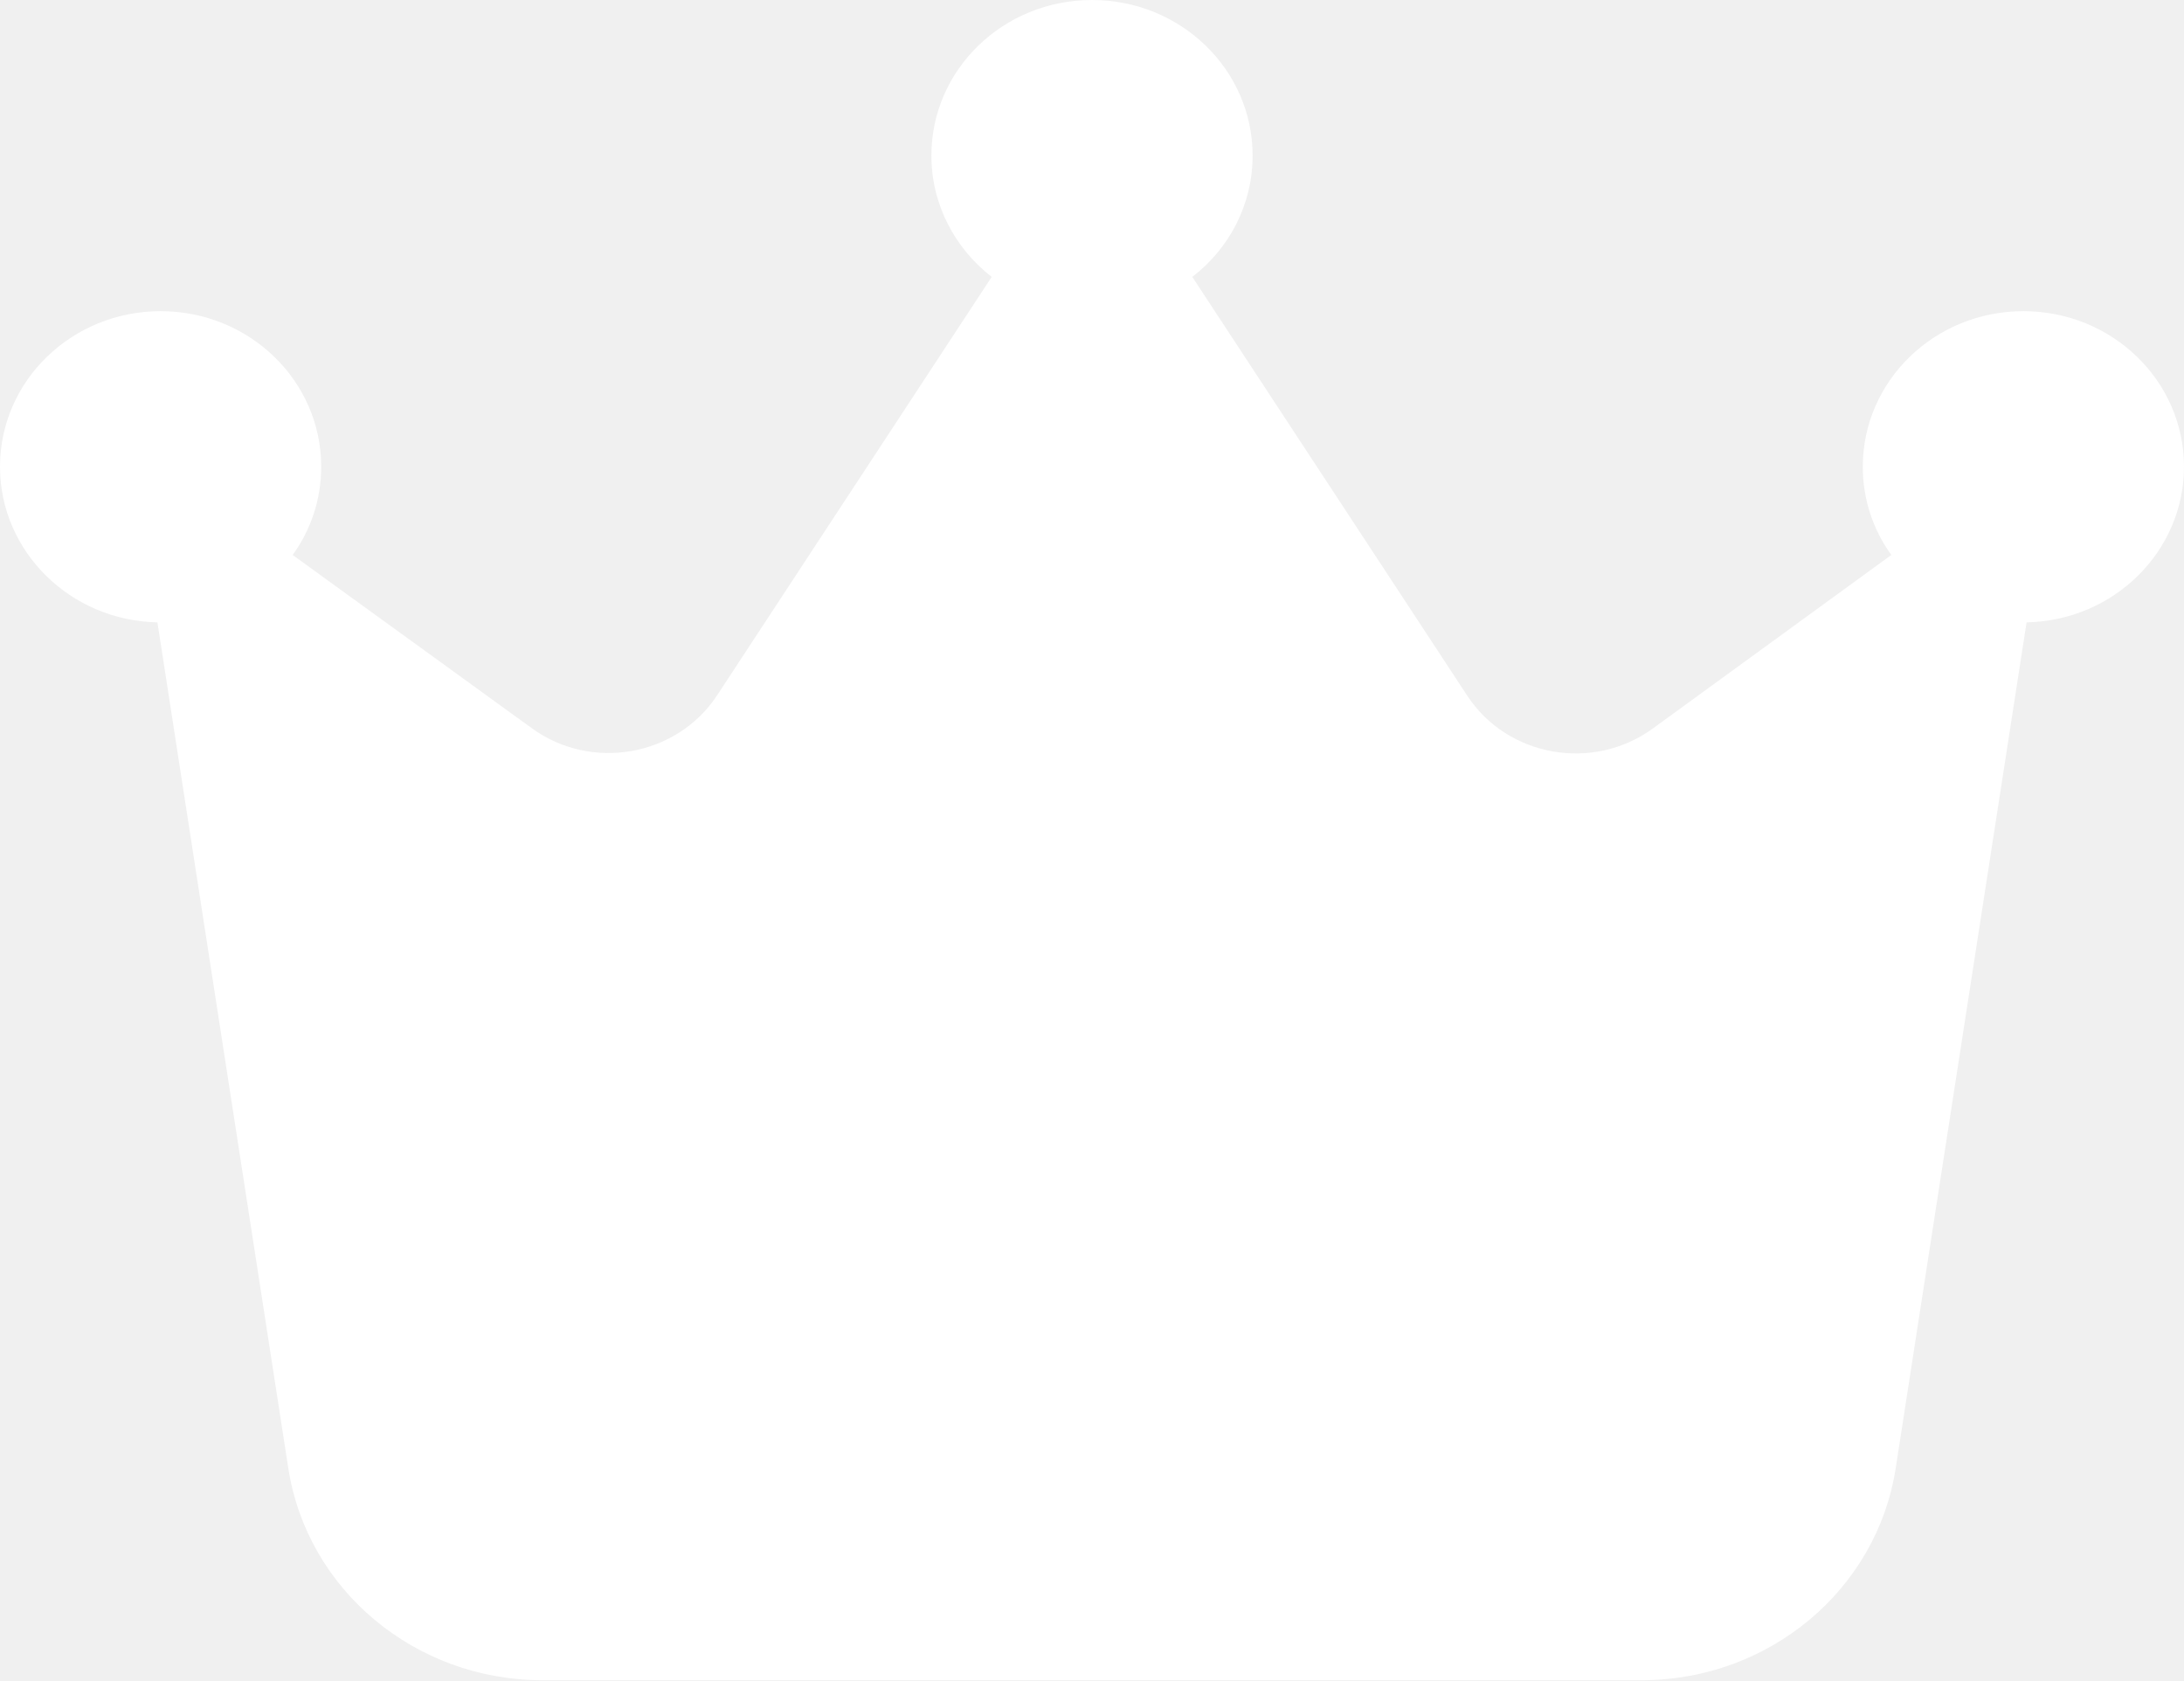
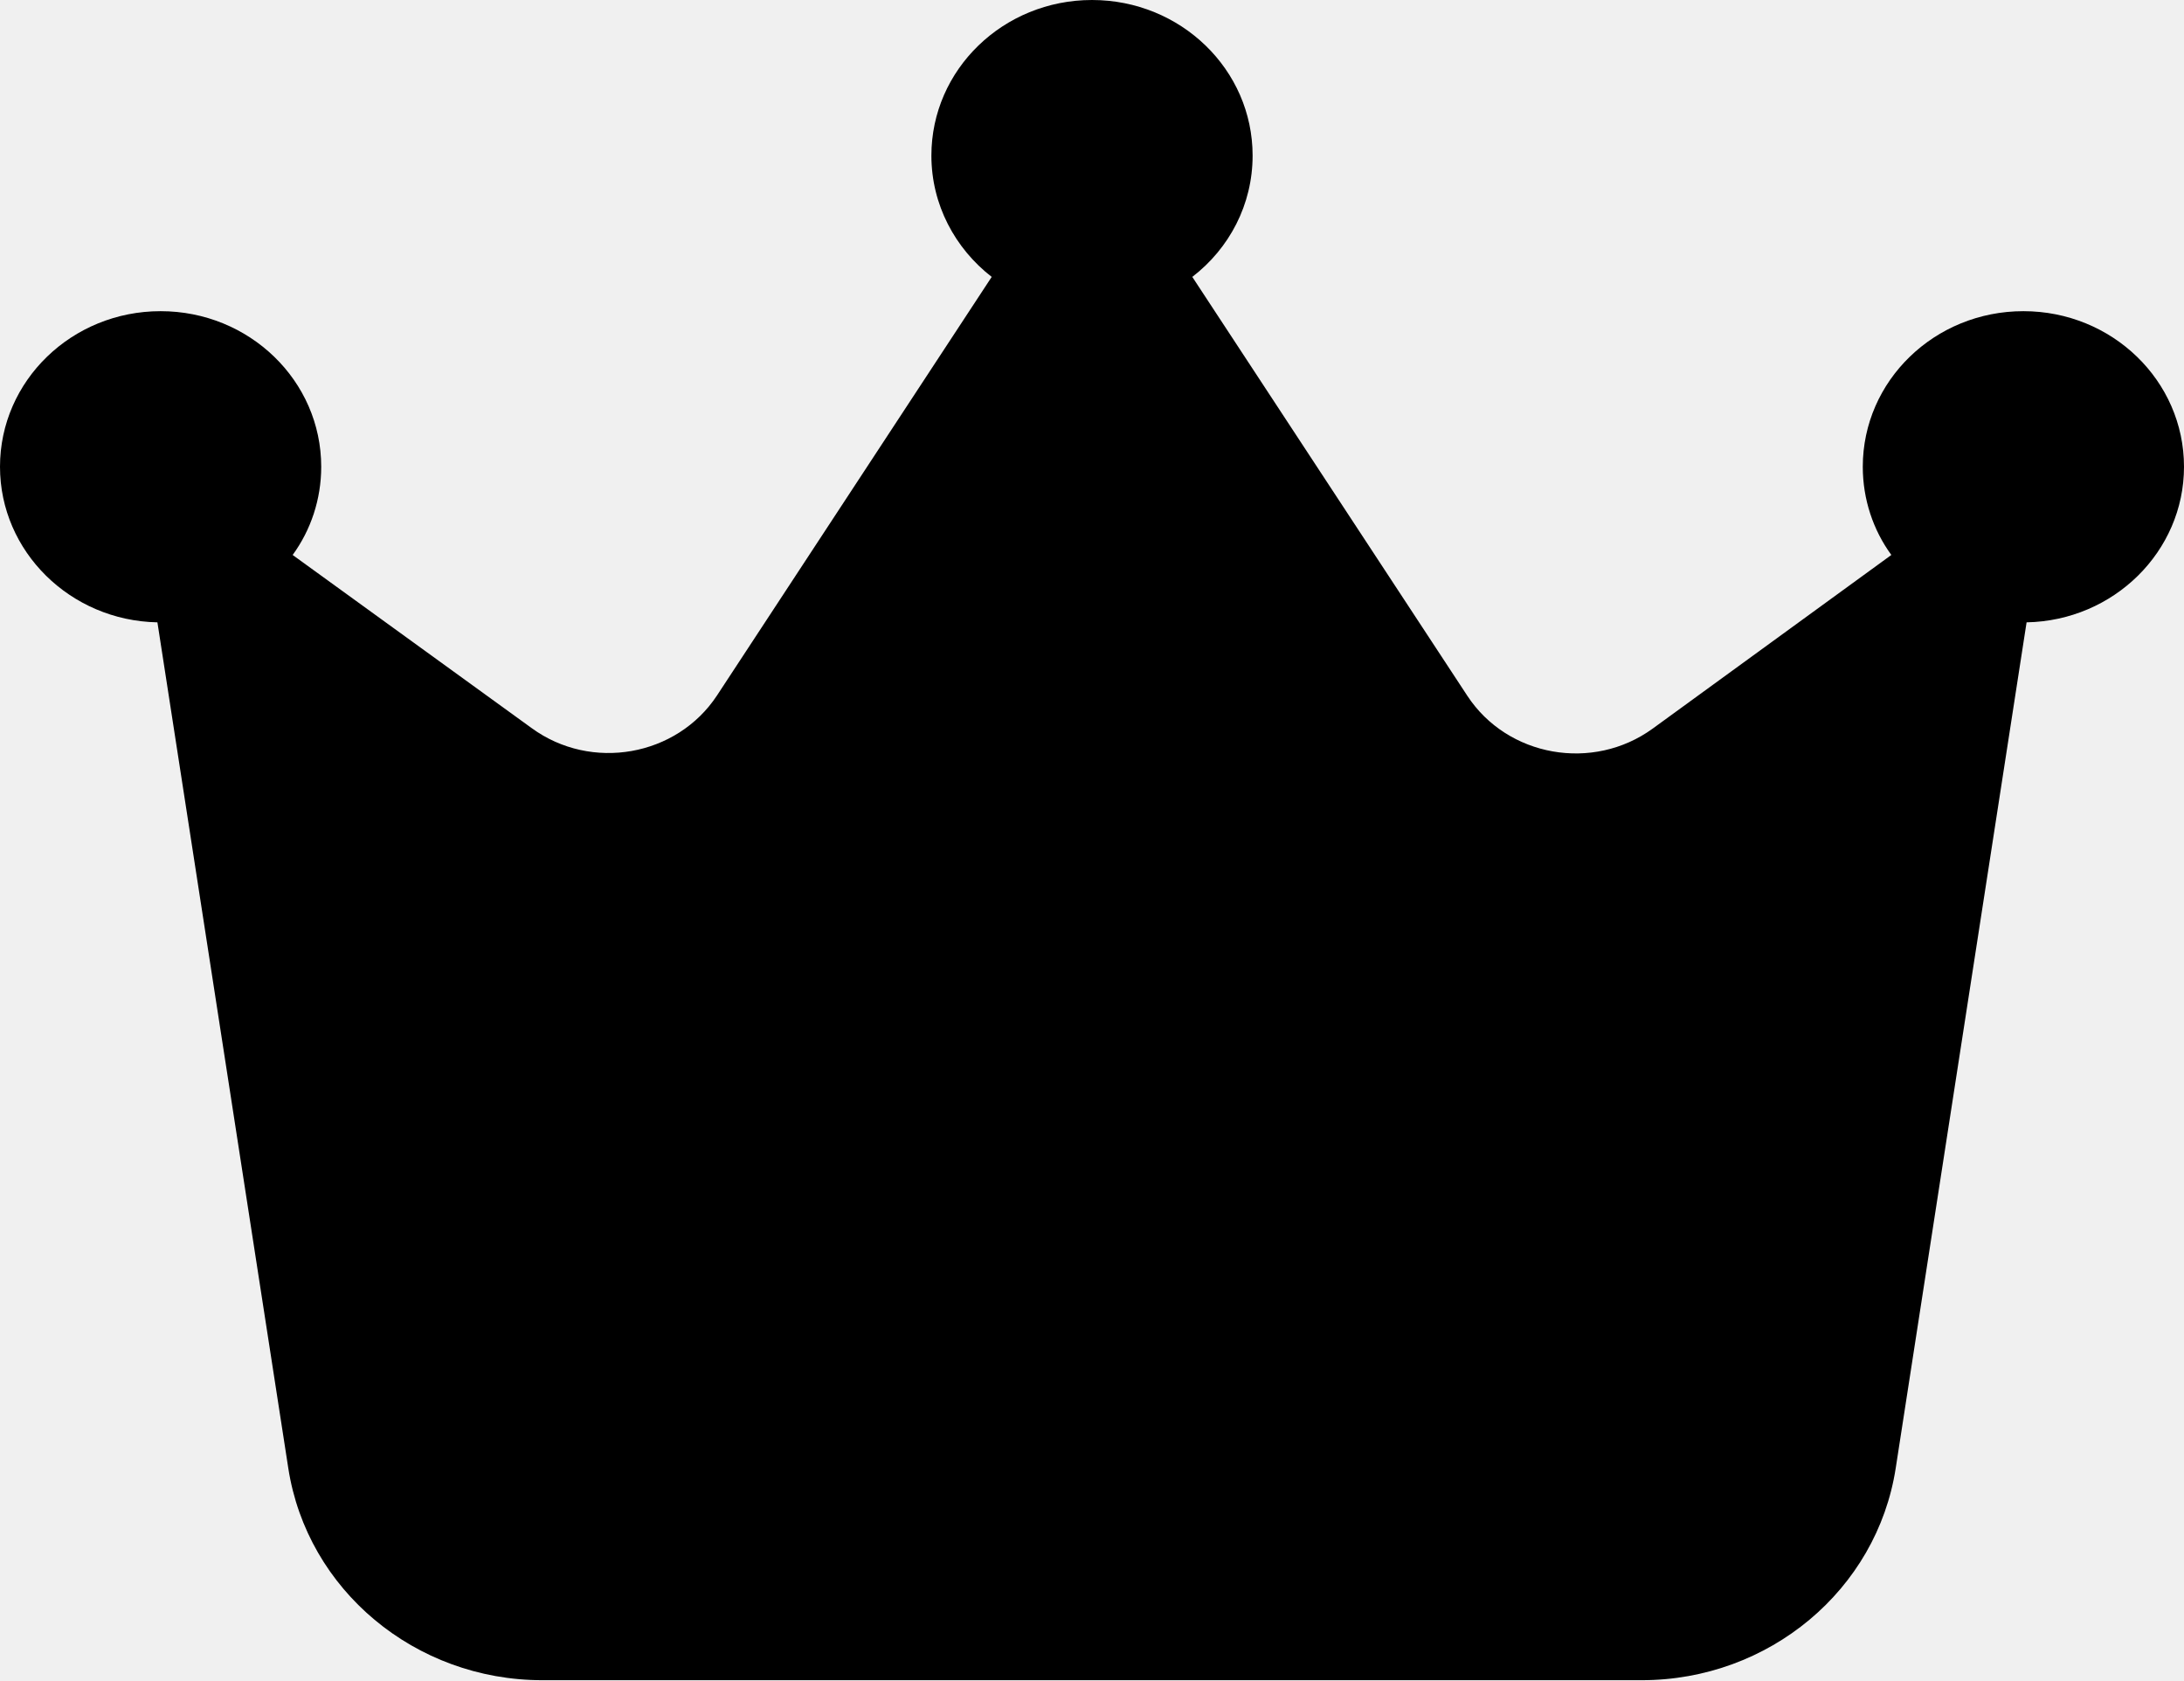
<svg xmlns="http://www.w3.org/2000/svg" viewBox="0 0 13 10" fill="none">
-   <path d="M7.097 1.648C7.317 1.479 7.456 1.218 7.456 0.926C7.456 0.414 7.028 0 6.5 0C5.972 0 5.544 0.414 5.544 0.926C5.544 1.218 5.685 1.479 5.903 1.648L4.268 4.139C4.029 4.502 3.52 4.593 3.164 4.333L1.742 3.303C1.85 3.155 1.912 2.972 1.912 2.778C1.912 2.266 1.484 1.852 0.956 1.852C0.428 1.852 0 2.266 0 2.778C0 3.282 0.418 3.694 0.937 3.704L1.716 8.738C1.828 9.463 2.471 10 3.228 10H9.772C10.529 10 11.172 9.463 11.284 8.738L12.063 3.704C12.582 3.694 13 3.282 13 2.778C13 2.266 12.572 1.852 12.044 1.852C11.516 1.852 11.088 2.266 11.088 2.778C11.088 2.972 11.15 3.155 11.258 3.303L9.838 4.336C9.482 4.595 8.973 4.505 8.734 4.141L7.097 1.648Z" fill="white" />
+   <path d="M7.097 1.648C7.317 1.479 7.456 1.218 7.456 0.926C7.456 0.414 7.028 0 6.5 0C5.972 0 5.544 0.414 5.544 0.926C5.544 1.218 5.685 1.479 5.903 1.648L4.268 4.139C4.029 4.502 3.52 4.593 3.164 4.333L1.742 3.303C1.85 3.155 1.912 2.972 1.912 2.778C1.912 2.266 1.484 1.852 0.956 1.852C0.428 1.852 0 2.266 0 2.778C0 3.282 0.418 3.694 0.937 3.704L1.716 8.738C1.828 9.463 2.471 10 3.228 10H9.772C10.529 10 11.172 9.463 11.284 8.738L12.063 3.704C12.582 3.694 13 3.282 13 2.778C13 2.266 12.572 1.852 12.044 1.852C11.516 1.852 11.088 2.266 11.088 2.778C11.088 2.972 11.15 3.155 11.258 3.303L9.838 4.336C9.482 4.595 8.973 4.505 8.734 4.141L7.097 1.648Z" fill="currentColor" />
</svg>
